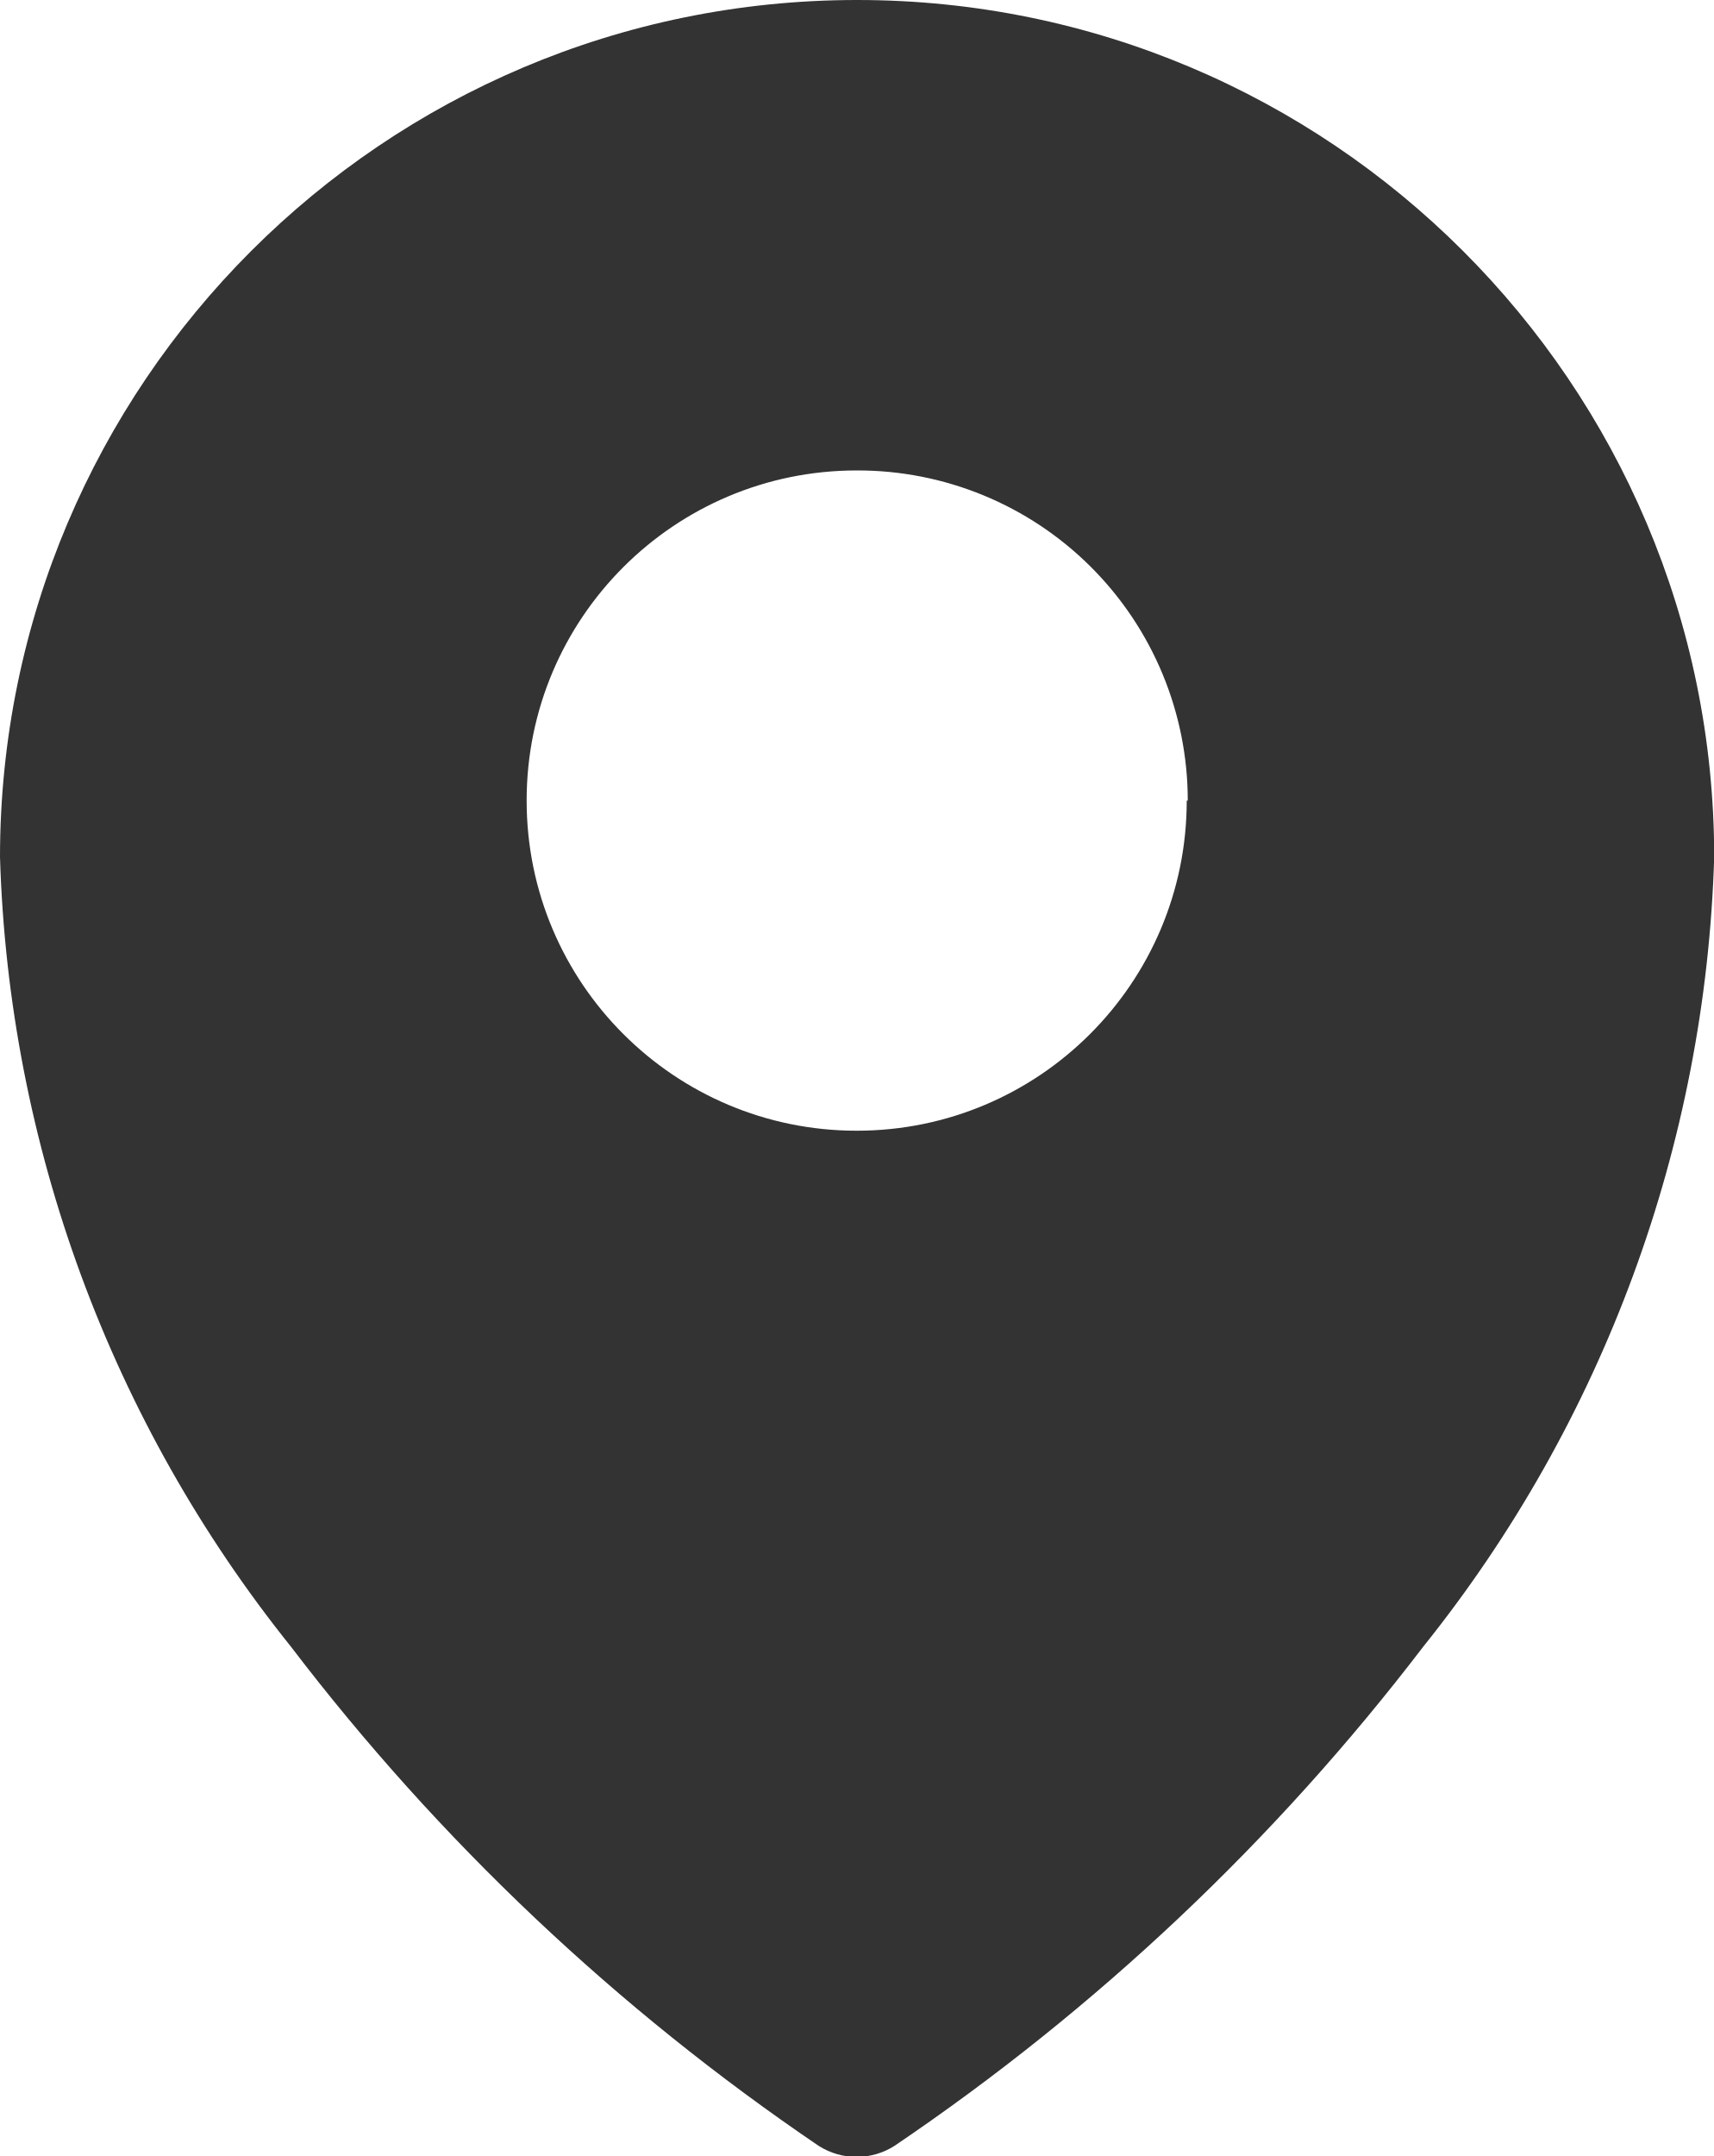
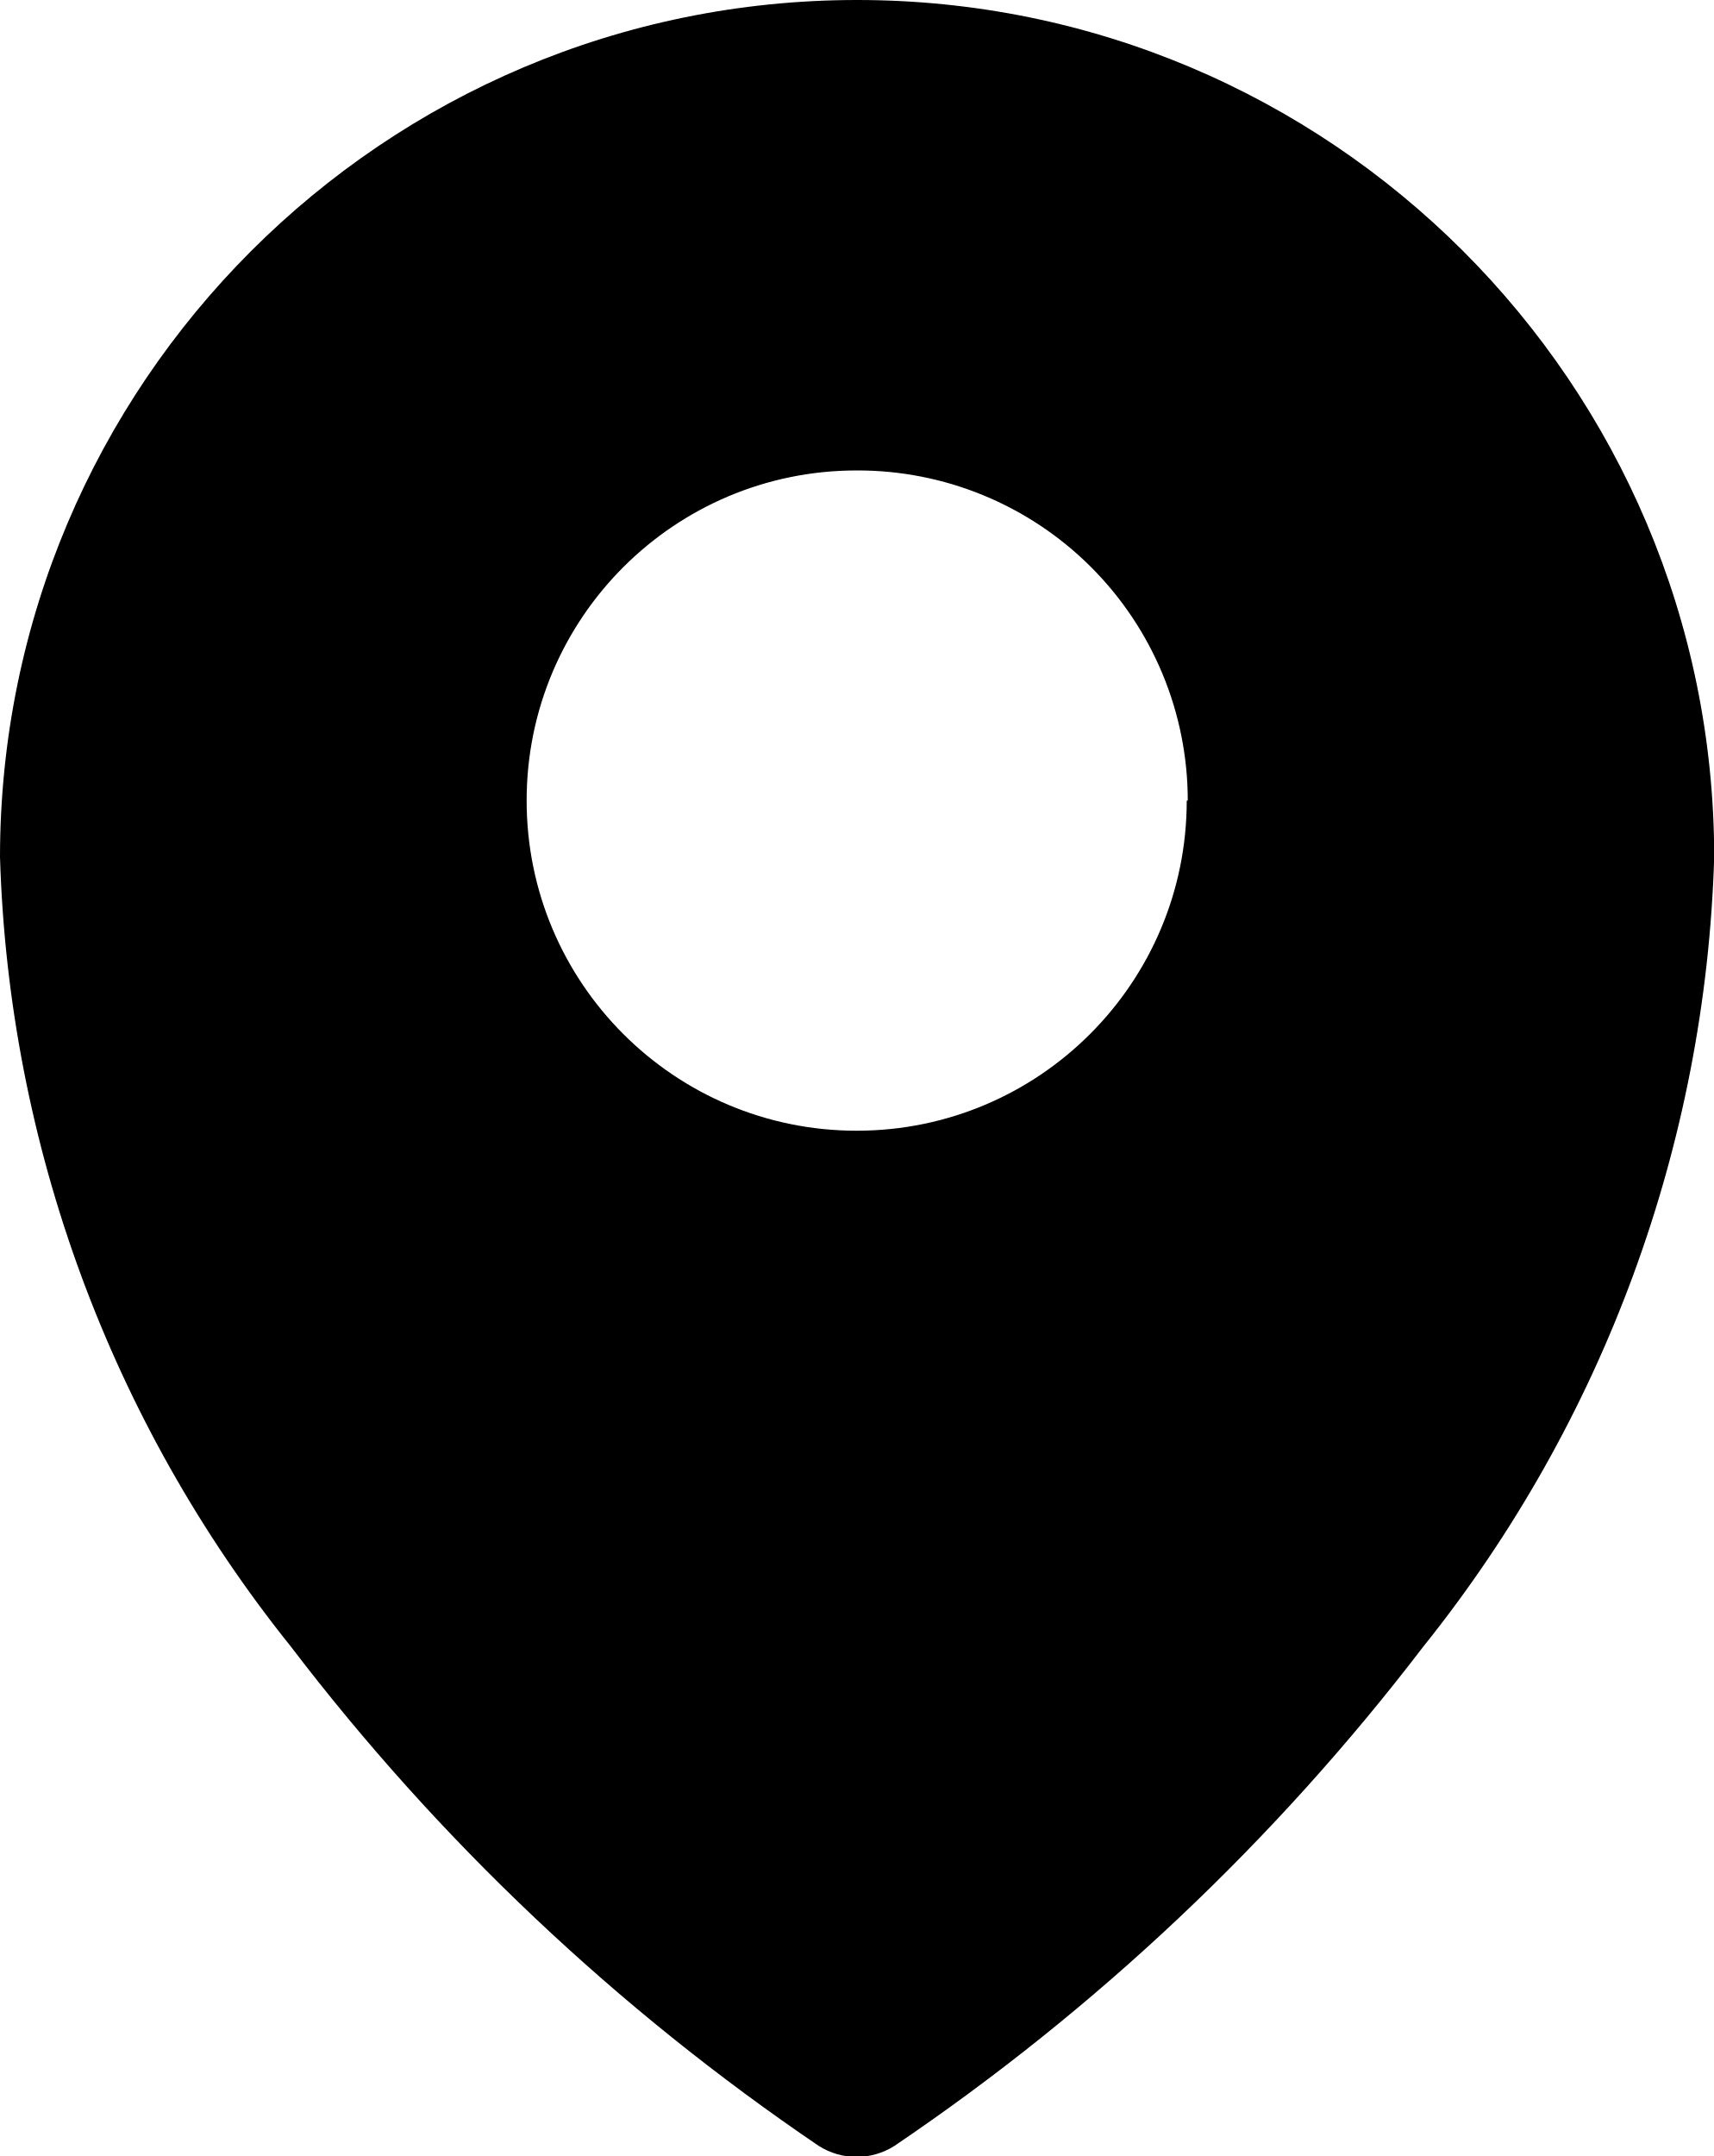
<svg xmlns="http://www.w3.org/2000/svg" width="8.306" height="10.449" viewBox="0 0 8.306 10.449">
-   <path id="Pfad_303" data-name="Pfad 303" d="M4.153,0A4.155,4.155,0,0,0,0,4.153,6.423,6.423,0,0,0,1.41,7.98,10.942,10.942,0,0,0,3.969,10.4a.342.342,0,0,0,.367,0A10.942,10.942,0,0,0,6.9,7.98a6.423,6.423,0,0,0,1.41-3.827A4.155,4.155,0,0,0,4.153,0Zm1.6,3.88a1.6,1.6,0,1,1-1.6-1.6A1.6,1.6,0,0,1,5.758,3.88Z" fill="#333" fill-rule="evenodd" />
+   <path id="Pfad_303" data-name="Pfad 303" d="M4.153,0A4.155,4.155,0,0,0,0,4.153,6.423,6.423,0,0,0,1.41,7.98,10.942,10.942,0,0,0,3.969,10.4a.342.342,0,0,0,.367,0A10.942,10.942,0,0,0,6.9,7.98a6.423,6.423,0,0,0,1.41-3.827A4.155,4.155,0,0,0,4.153,0Zm1.6,3.88a1.6,1.6,0,1,1-1.6-1.6A1.6,1.6,0,0,1,5.758,3.88Z" fill="currentColor" fill-rule="evenodd" />
</svg>
